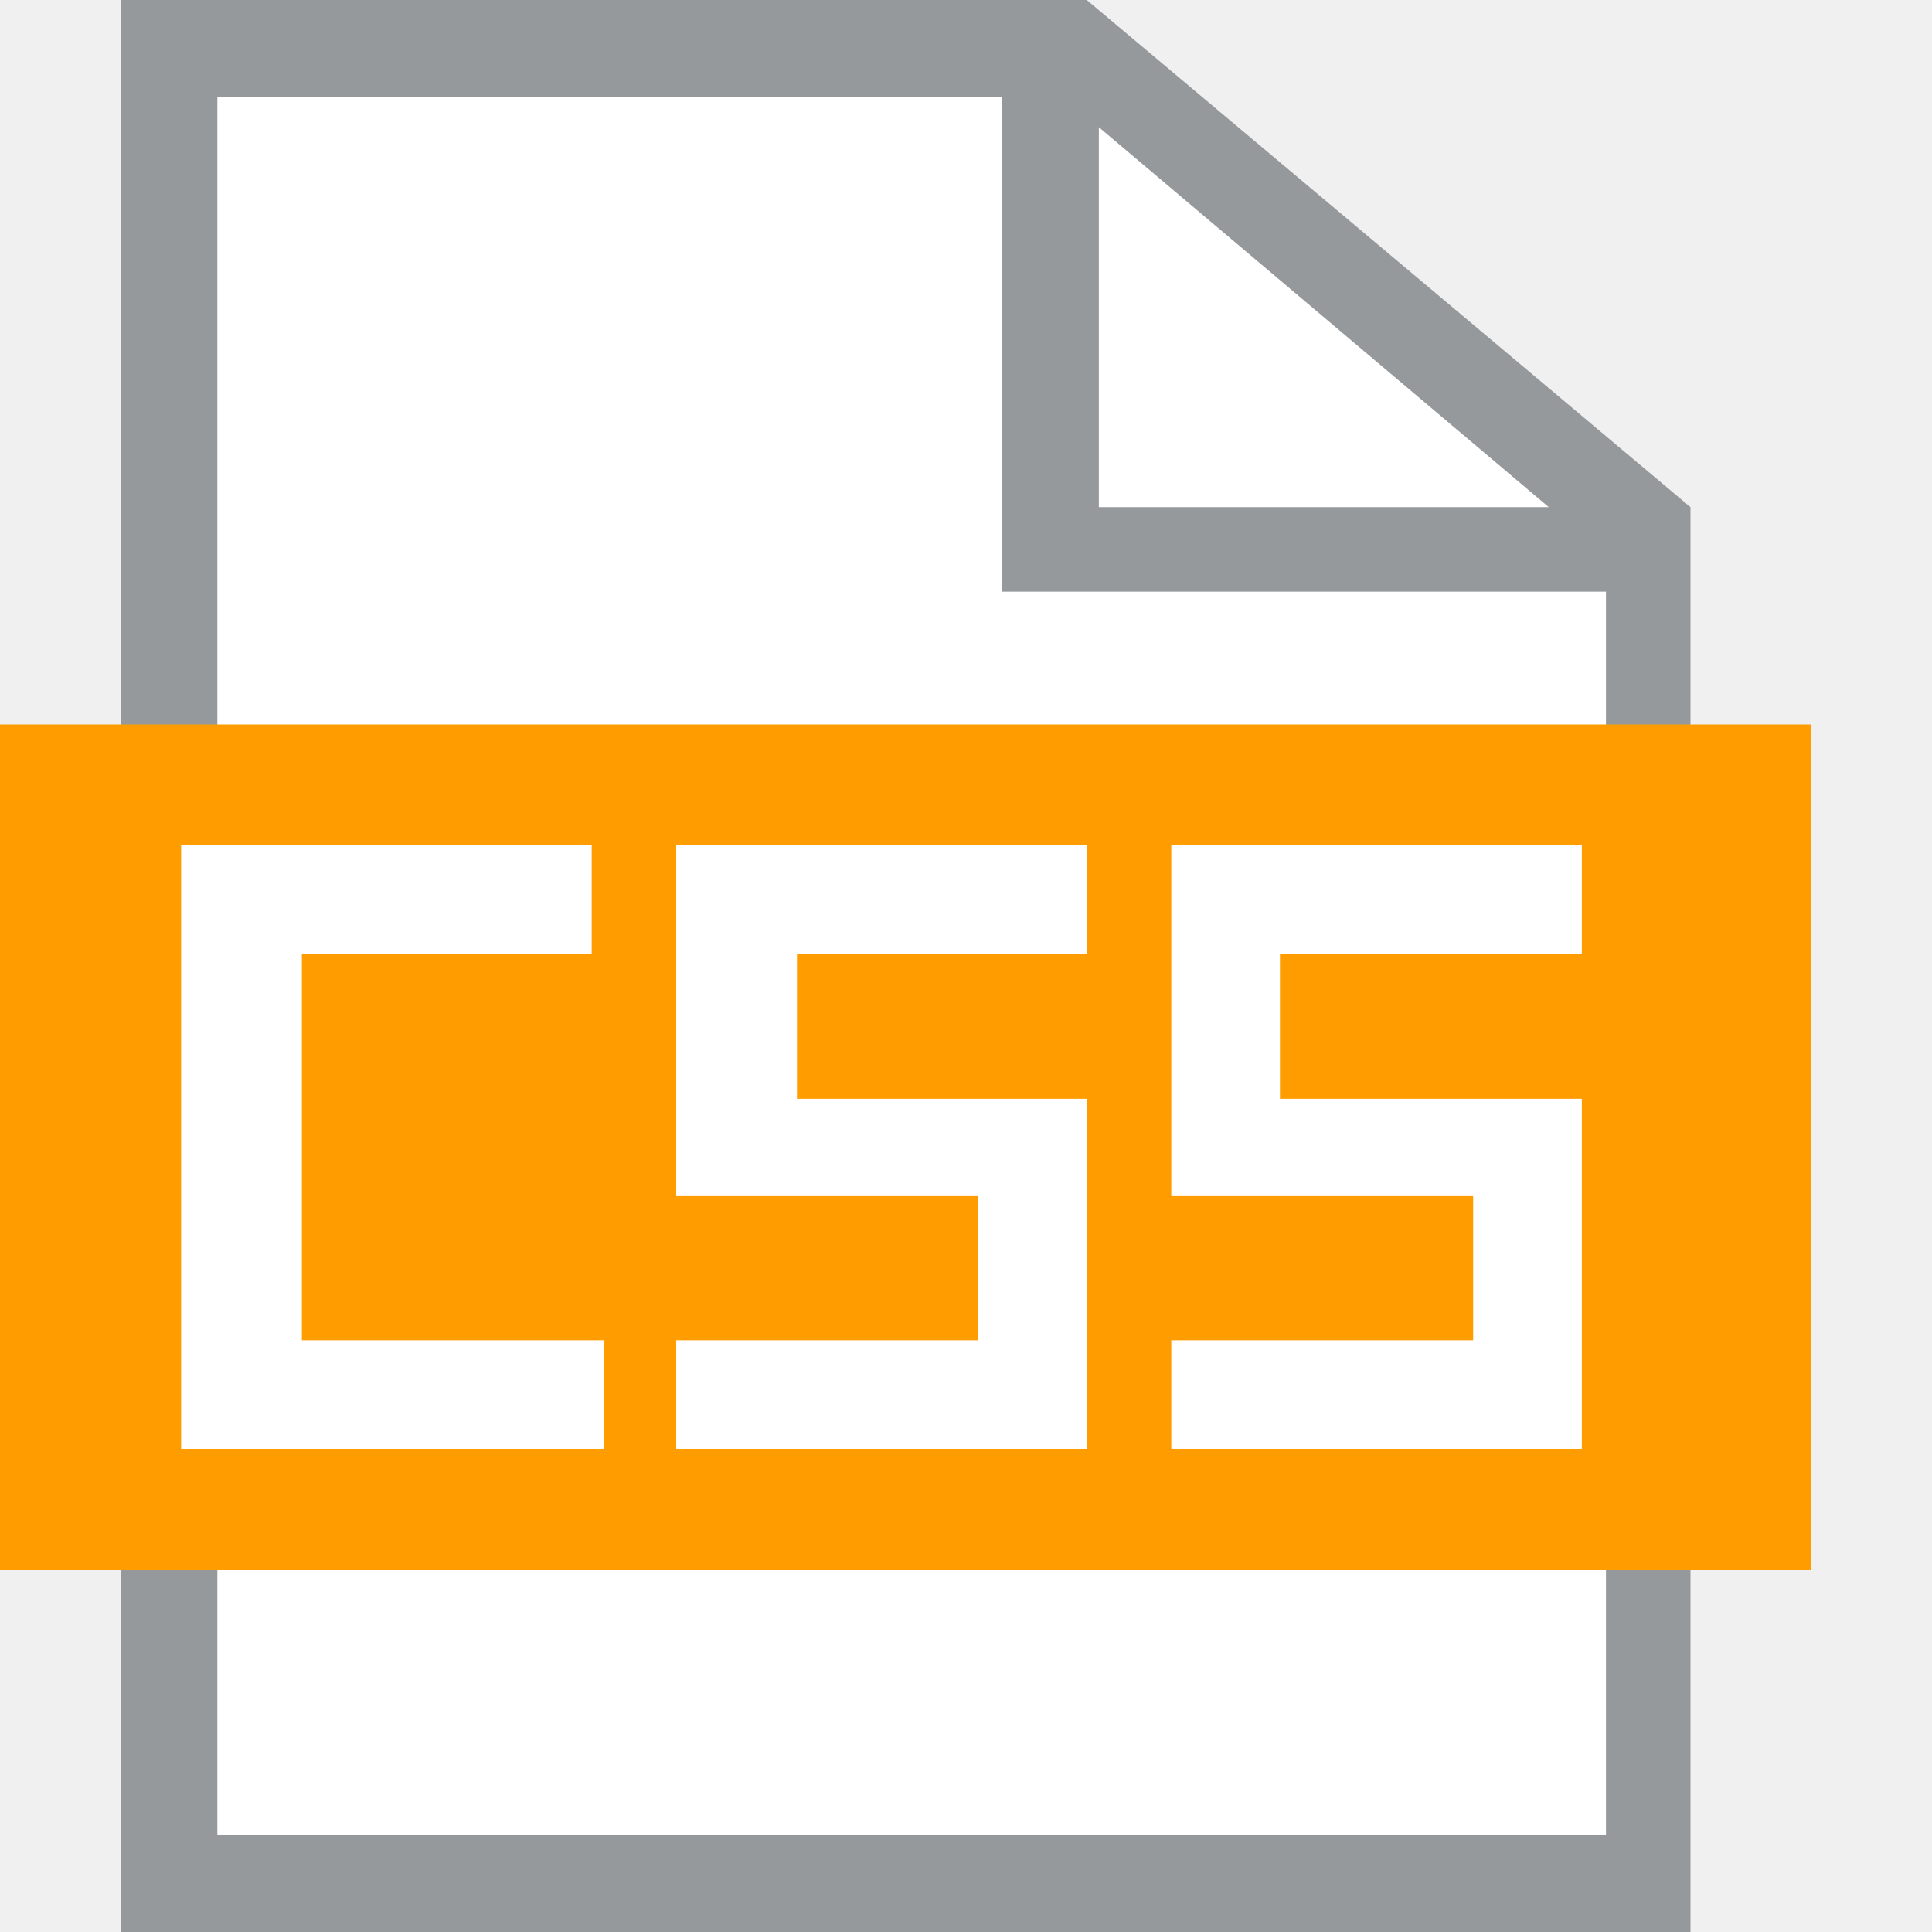
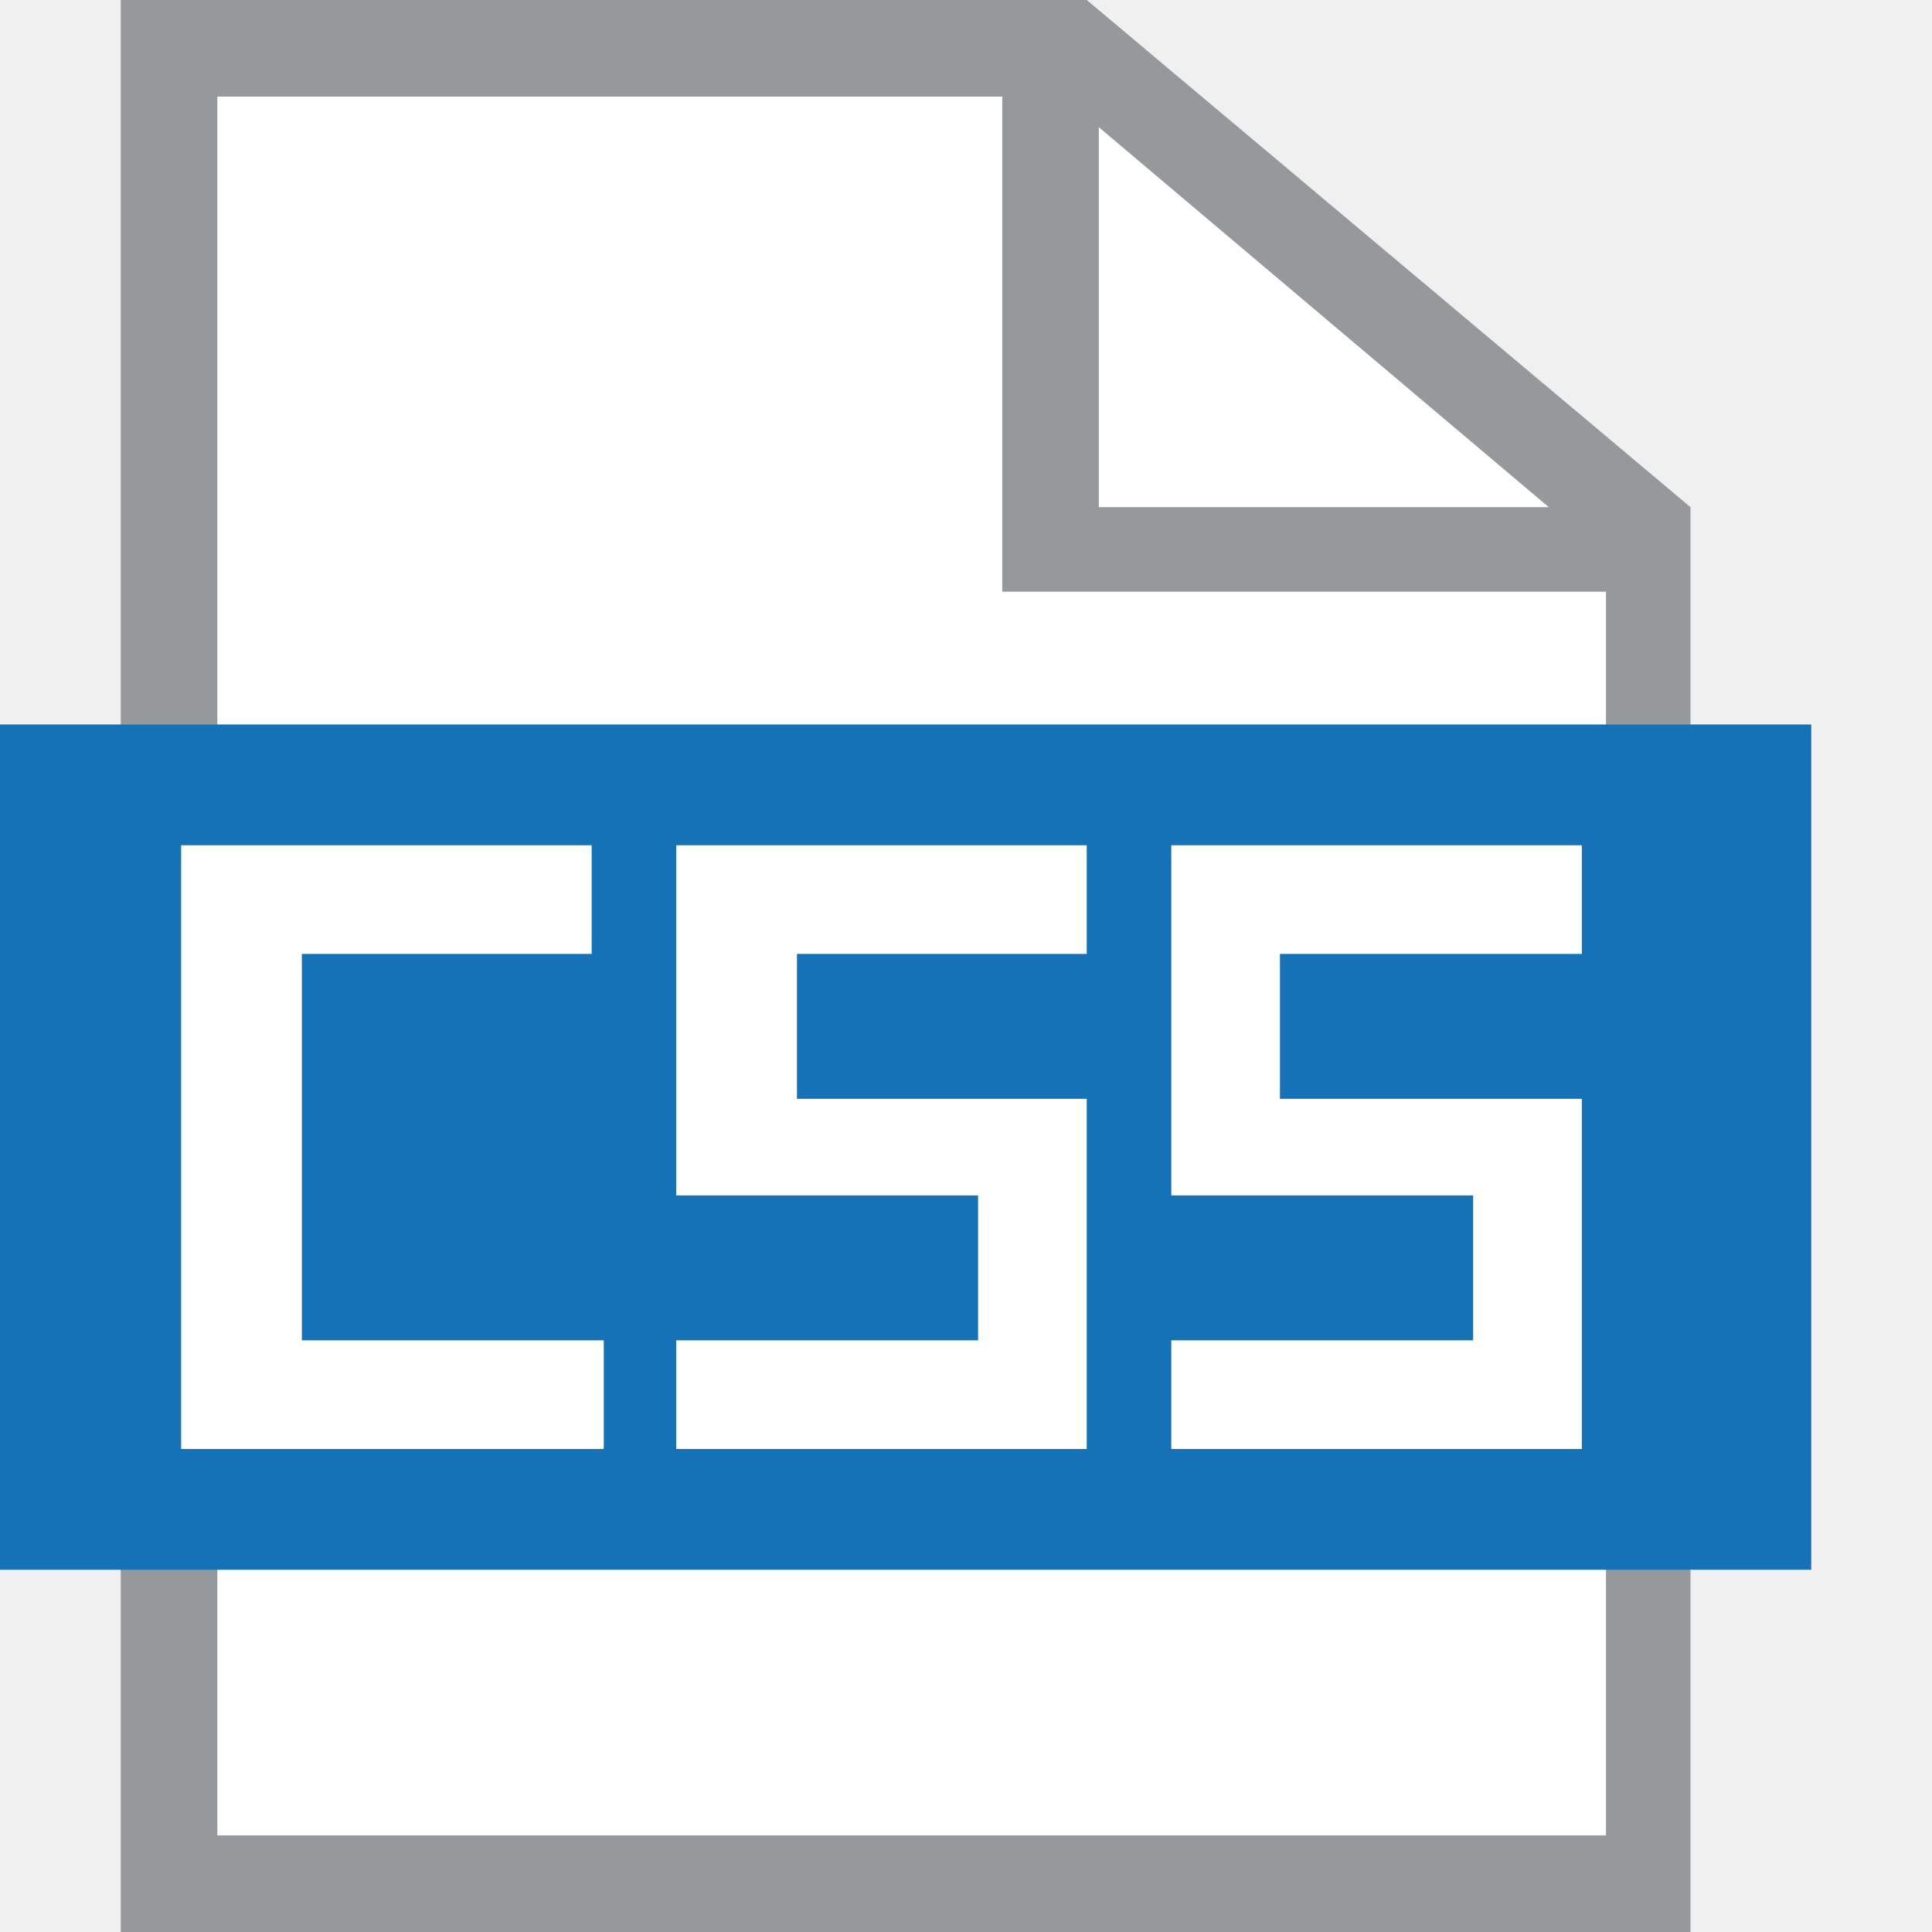
<svg xmlns="http://www.w3.org/2000/svg" version="1.1" id="Layer_1" x="0px" y="0px" viewBox="0 0 16 16" enable-background="new 0 0 16 16" xml:space="preserve">
  <g>
    <polygon fill="#FFFFFF" points="13.6,15.6 1.4,15.6 1.4,0.4 8.9,0.4 13.6,4.4  " />
-     <path fill="#95999B" d="M14,16H1V0h8l5,4.2V16z M1.8,15.2h11.5V4.6L8.8,0.8h-7V15.2z" />
+     <path fill="#95999B" d="M14,16H1V0h8l5,4.2V16z M1.8,15.2h11.5V4.6L8.8,0.8h-7C1.8,0.8,1.8,15.2,1.8,15.2z" />
  </g>
  <g>
    <polygon fill="#95999B" points="13.6,4.9 8.3,4.9 8.3,0.4 9.1,0.4 9.1,4.2 13.6,4.2  " />
  </g>
-   <rect y="6" fill="#FF9C00" width="15" height="7" />
+   <rect y="6" fill="#1572B6" width="15" height="7" />
  <g>
-     <path fill="#FFFFFF" d="M2.5,11.1h2.5V12H1.5V7h3.4v0.9H2.5V11.1z" />
+     <path fill="#FFFFFF" d="M2.5,11.1H5V12H1.5V7h3.4v0.9H2.5V11.1z" />
    <path fill="#FFFFFF" d="M5.6,9.9V7H9v0.9H6.6v1.2H9V12H5.6v-0.9h2.5V9.9H5.6z" />
    <path fill="#FFFFFF" d="M9.7,9.9V7h3.4v0.9h-2.5v1.2h2.5V12H9.7v-0.9h2.5V9.9H9.7z" />
  </g>
</svg>
